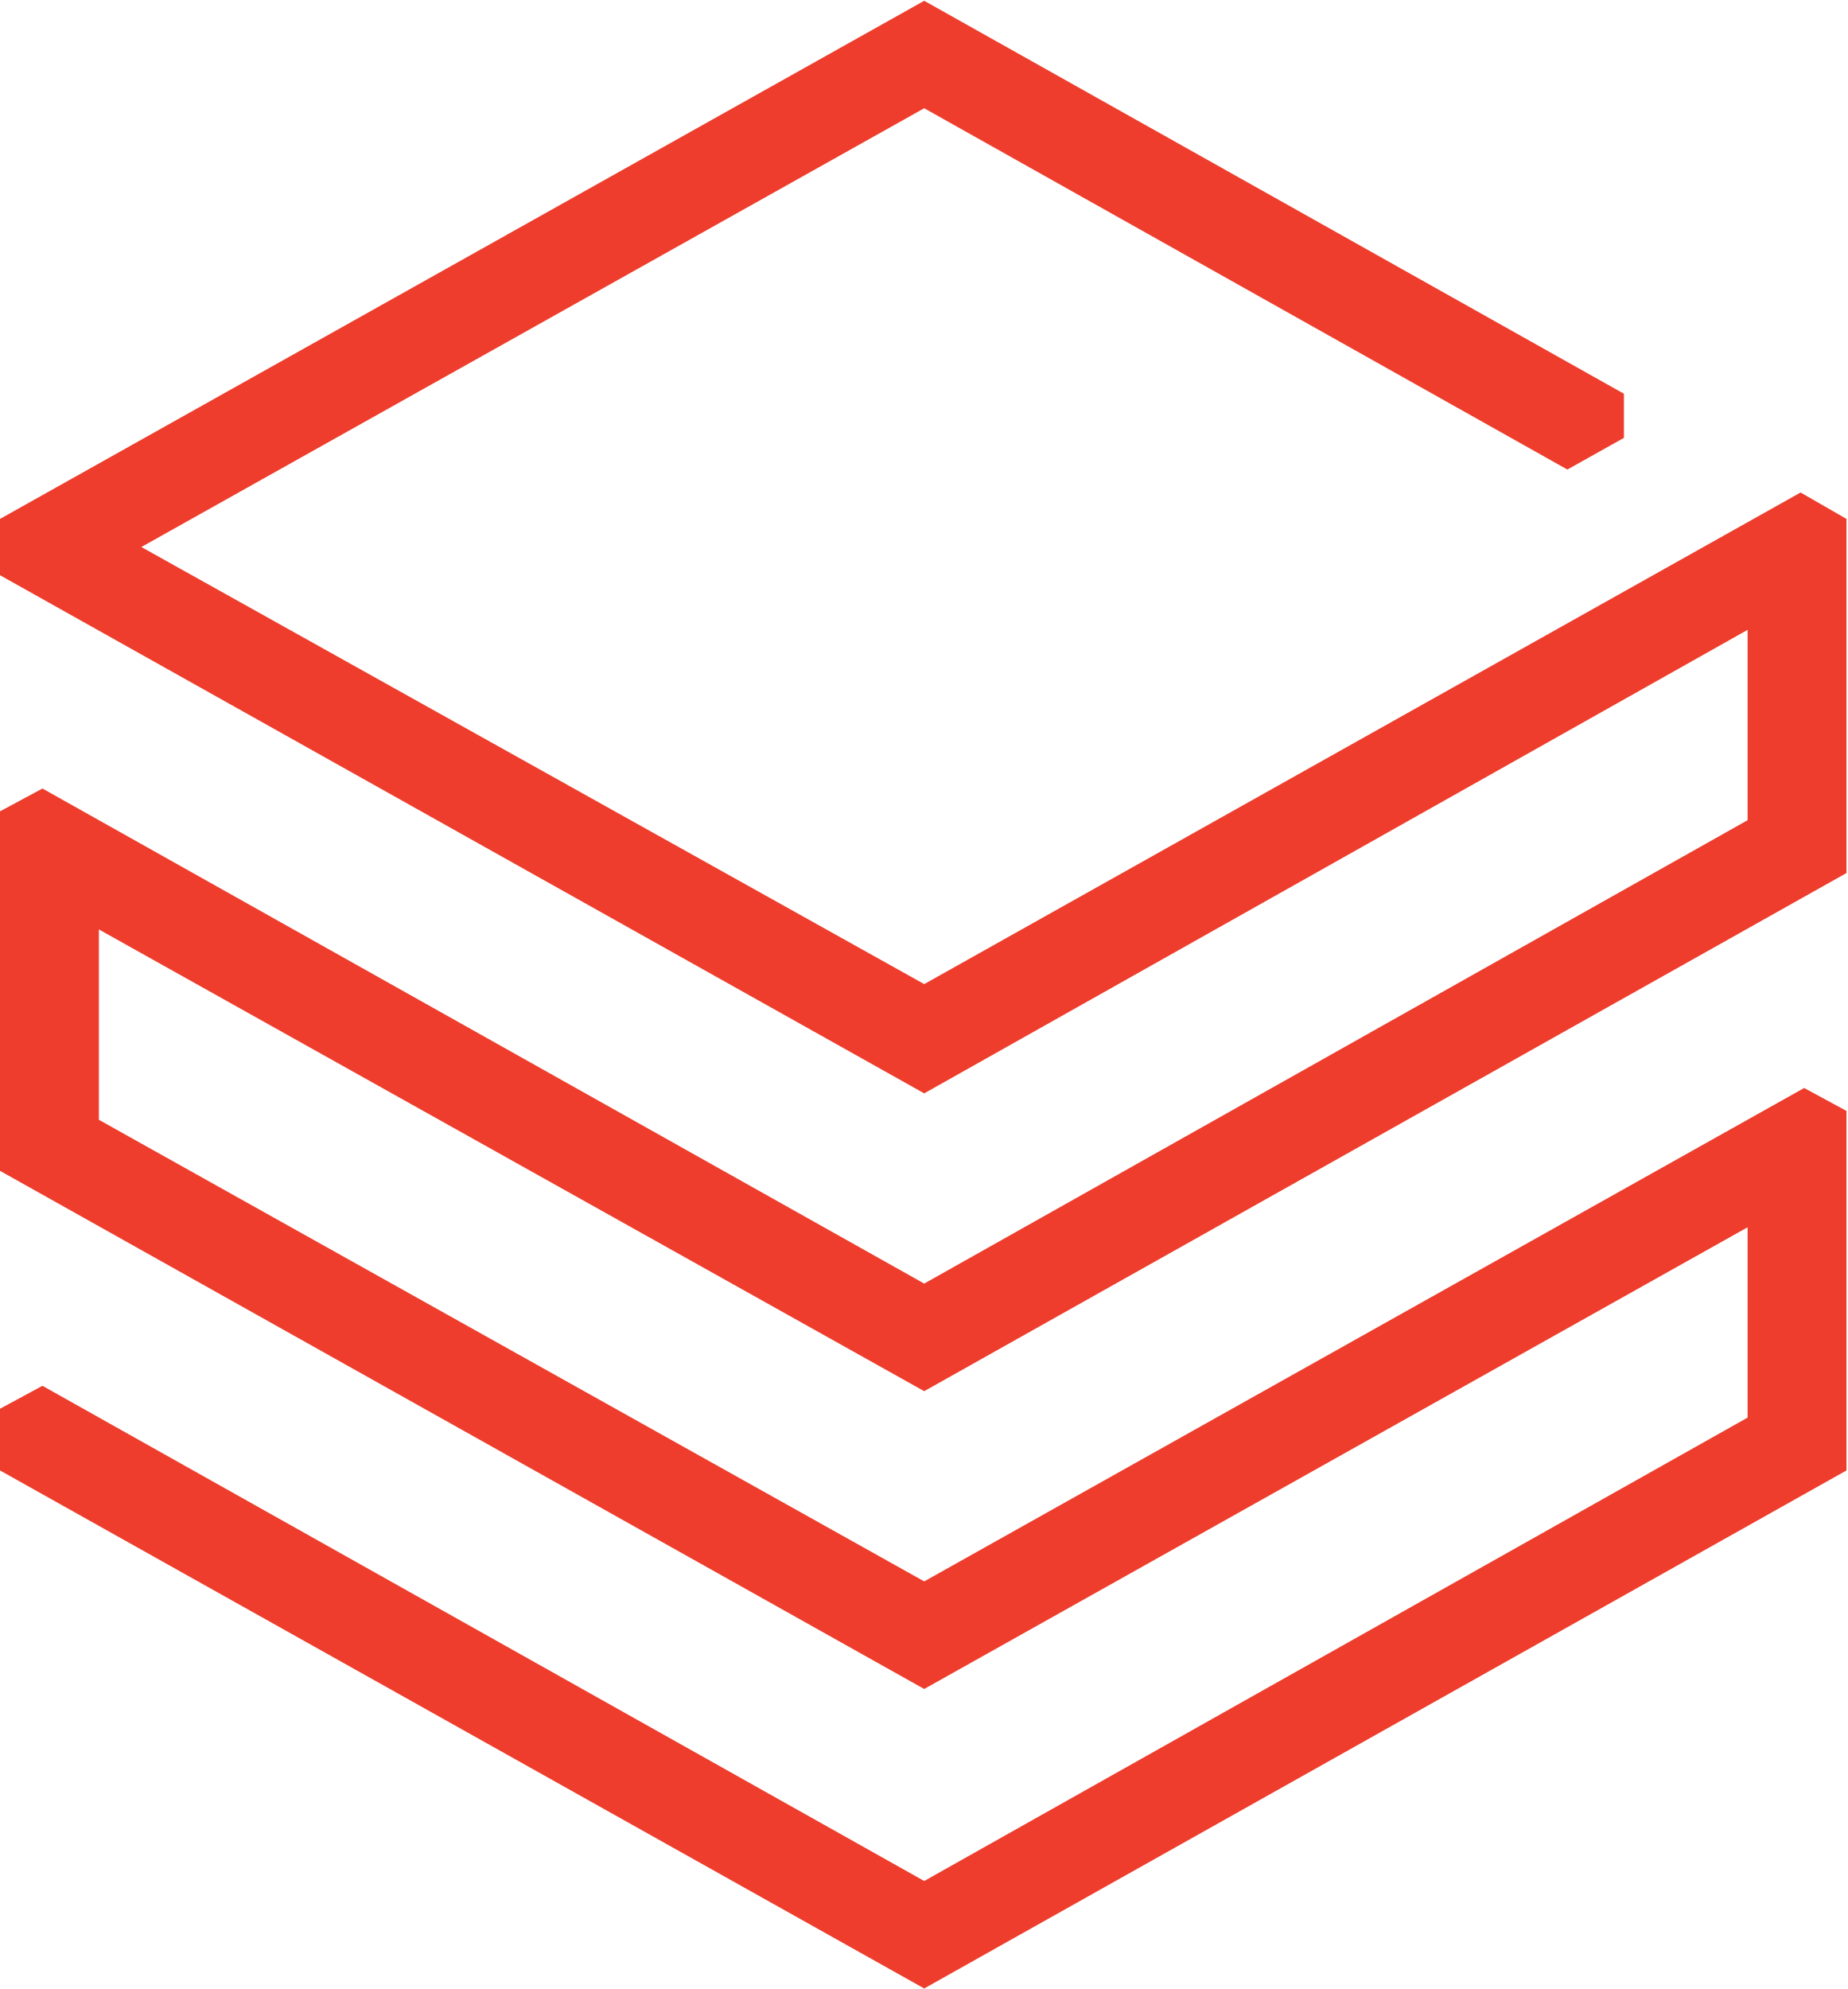
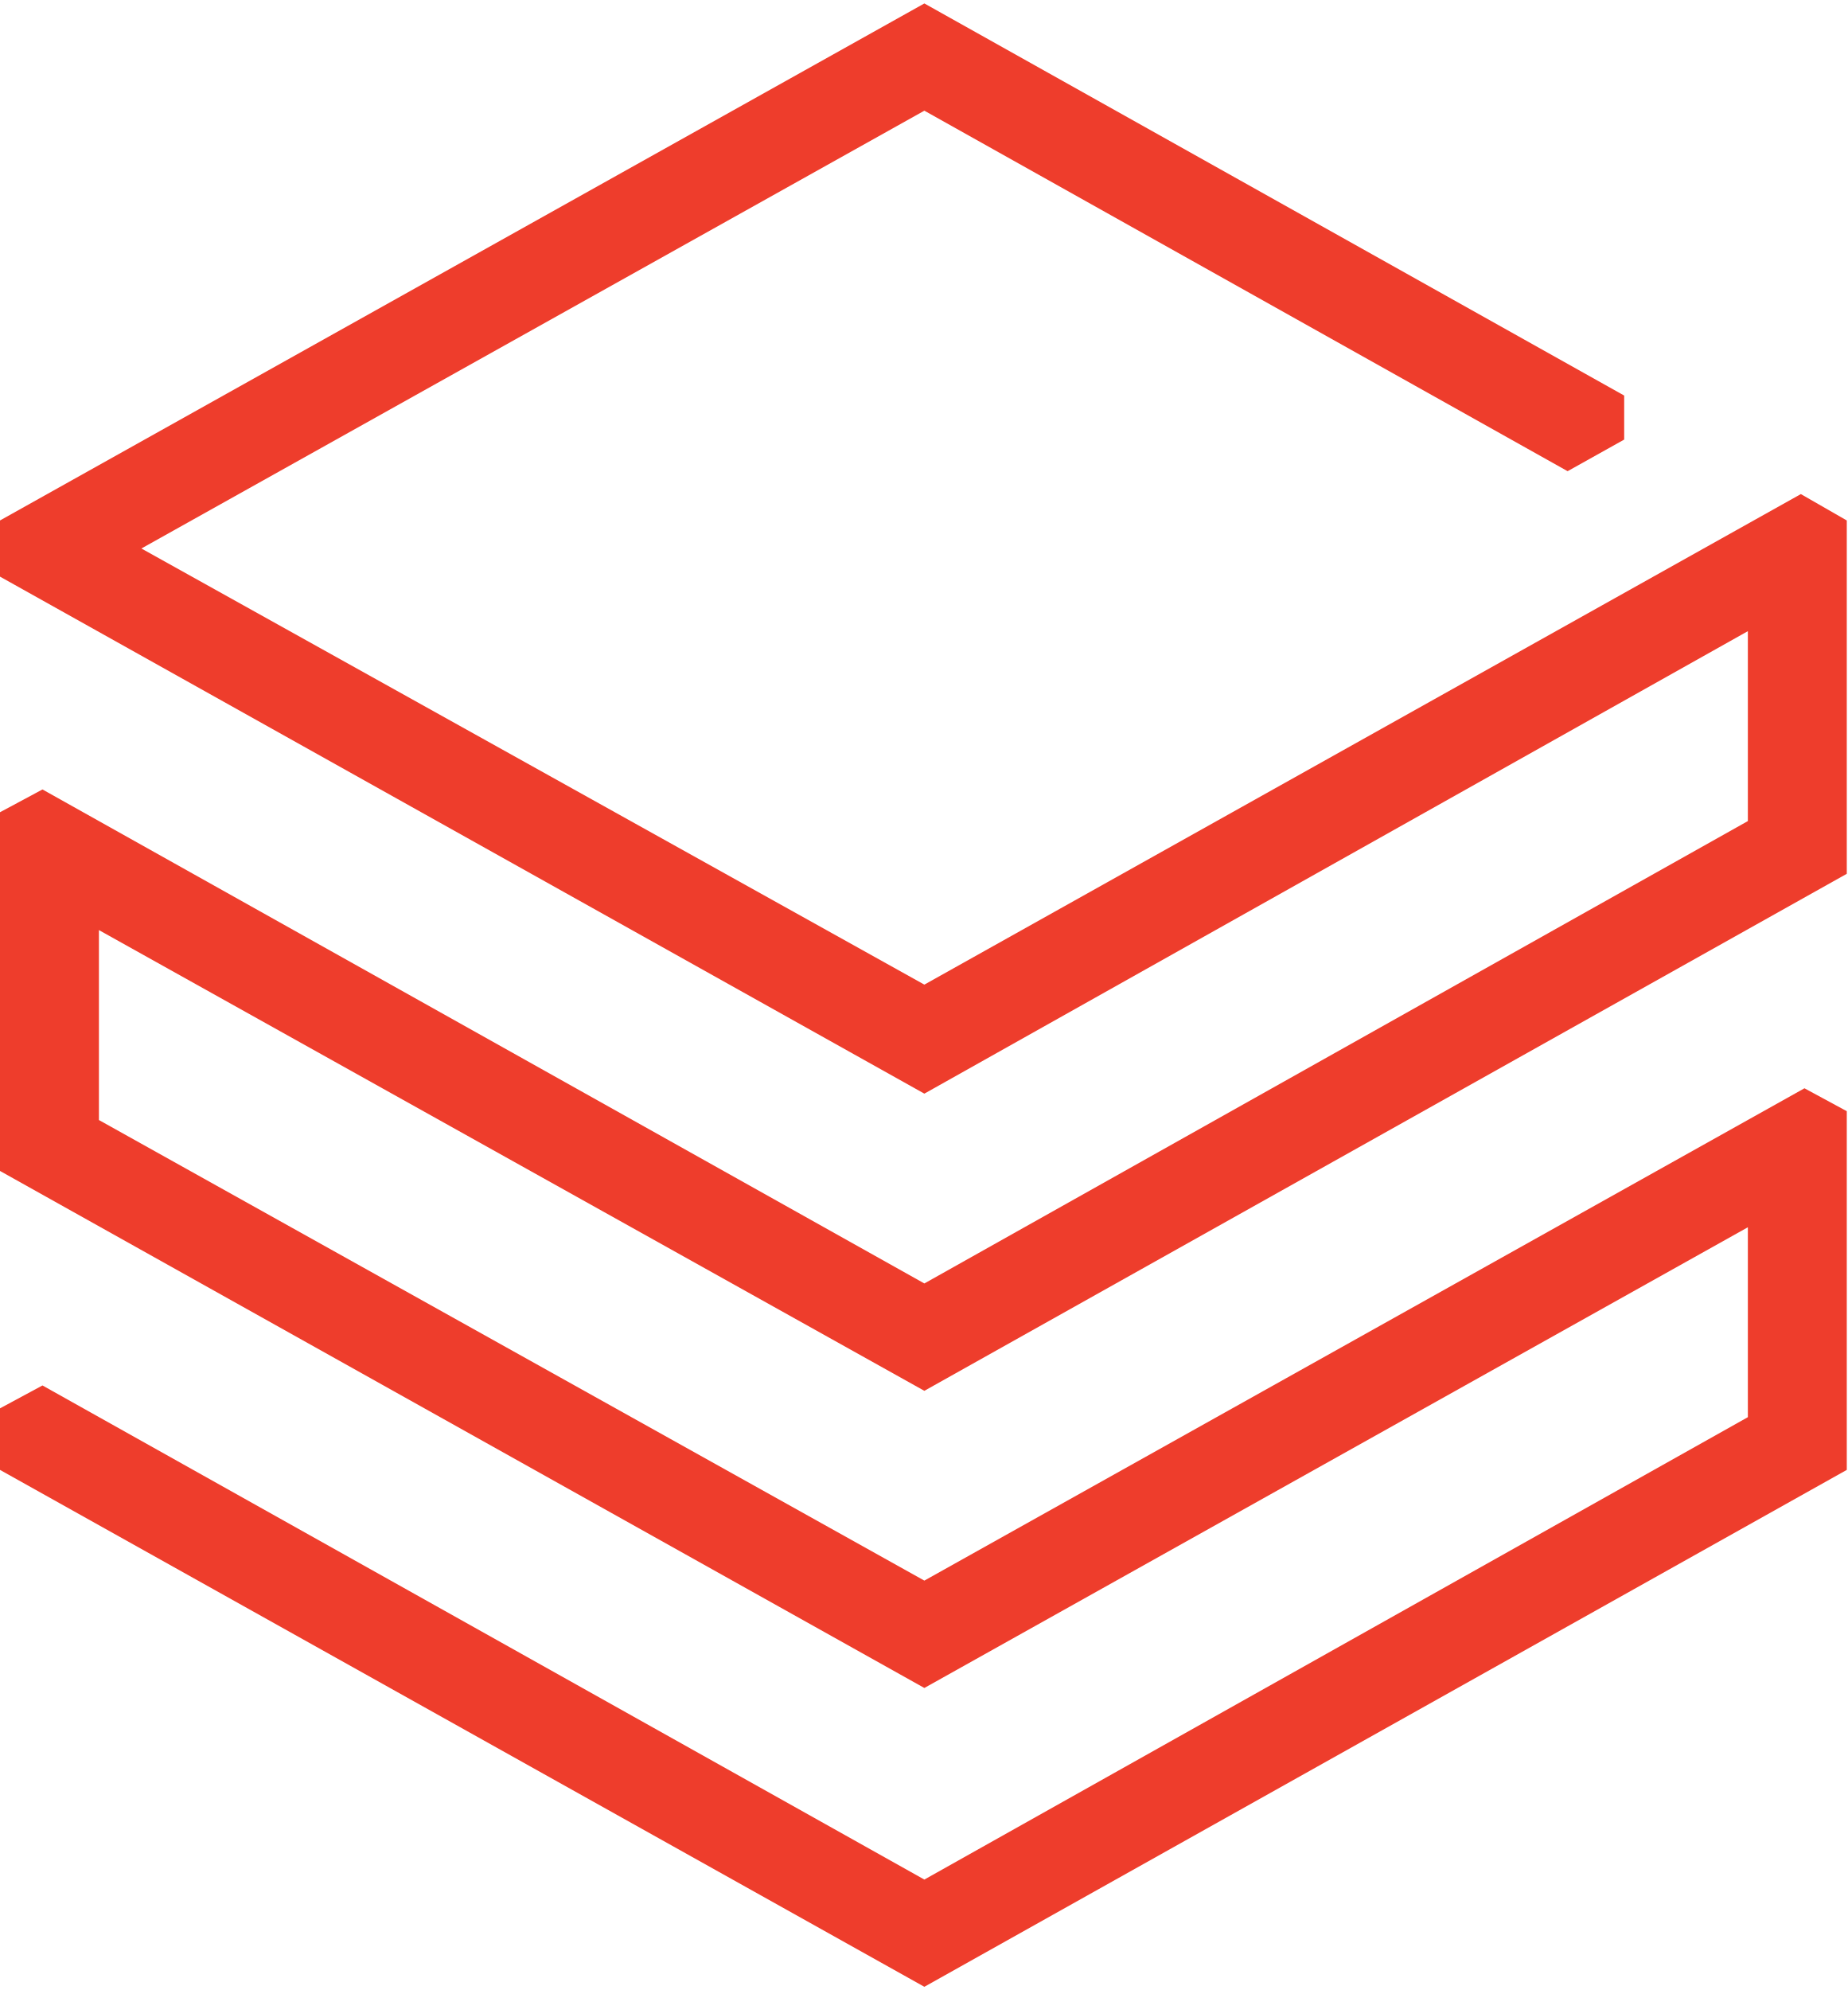
- <svg xmlns="http://www.w3.org/2000/svg" width="1545px" height="1663px" viewBox="0 0 1159 1247" version="1.1">
+ <svg xmlns="http://www.w3.org/2000/svg" width="300px" height="323px" viewBox="0 0 300 322" version="1.1">
  <g id="surface1">
-     <path style=" stroke:none;fill-rule:nonzero;fill:rgb(93.333%,23.922%,17.255%);fill-opacity:1;" d="M 1096.211 514.172 L 579.727 804.812 L 26.629 494.301 L 0 508.621 L 0 734.102 L 579.727 1059.086 L 1096.211 769.496 L 1096.211 888.871 L 579.727 1179.512 L 26.629 868.926 L 0 883.324 L 0 922.016 L 579.727 1246.926 L 1158.25 922.016 L 1158.25 696.535 L 1131.695 682.137 L 579.727 991.602 L 62.039 702.086 L 62.039 582.707 L 579.727 872.301 L 1158.25 547.316 L 1158.25 325.211 L 1129.445 308.637 L 579.727 616.977 L 88.668 342.832 L 579.727 67.637 L 983.16 294.242 L 1018.645 274.371 L 1018.645 246.699 L 579.727 0.227 L 0 325.211 L 0 360.527 L 579.727 685.512 L 1096.211 394.797 Z M 1096.211 514.172 " />
+     <path style=" stroke:none;fill-rule:nonzero;fill:rgb(93.333%,23.922%,17.255%);fill-opacity:1;" d="M 283.746 132.77 L 150.059 207.82 L 6.895 127.637 L 0 131.336 L 0 189.559 L 150.059 273.477 L 283.746 198.699 L 283.746 229.523 L 150.059 304.574 L 6.895 224.375 L 0 228.09 L 0 238.082 L 150.059 321.98 L 299.805 238.082 L 299.805 179.859 L 292.934 176.141 L 150.059 256.051 L 16.059 181.293 L 16.059 150.465 L 150.059 225.246 L 299.805 141.328 L 299.805 83.977 L 292.348 79.695 L 150.059 159.316 L 22.953 88.527 L 150.059 17.465 L 254.484 75.98 L 263.668 70.848 L 263.668 63.703 L 150.059 0.059 L 0 83.977 L 0 93.094 L 150.059 177.012 L 283.746 101.945 Z M 283.746 132.77 " />
  </g>
</svg>
